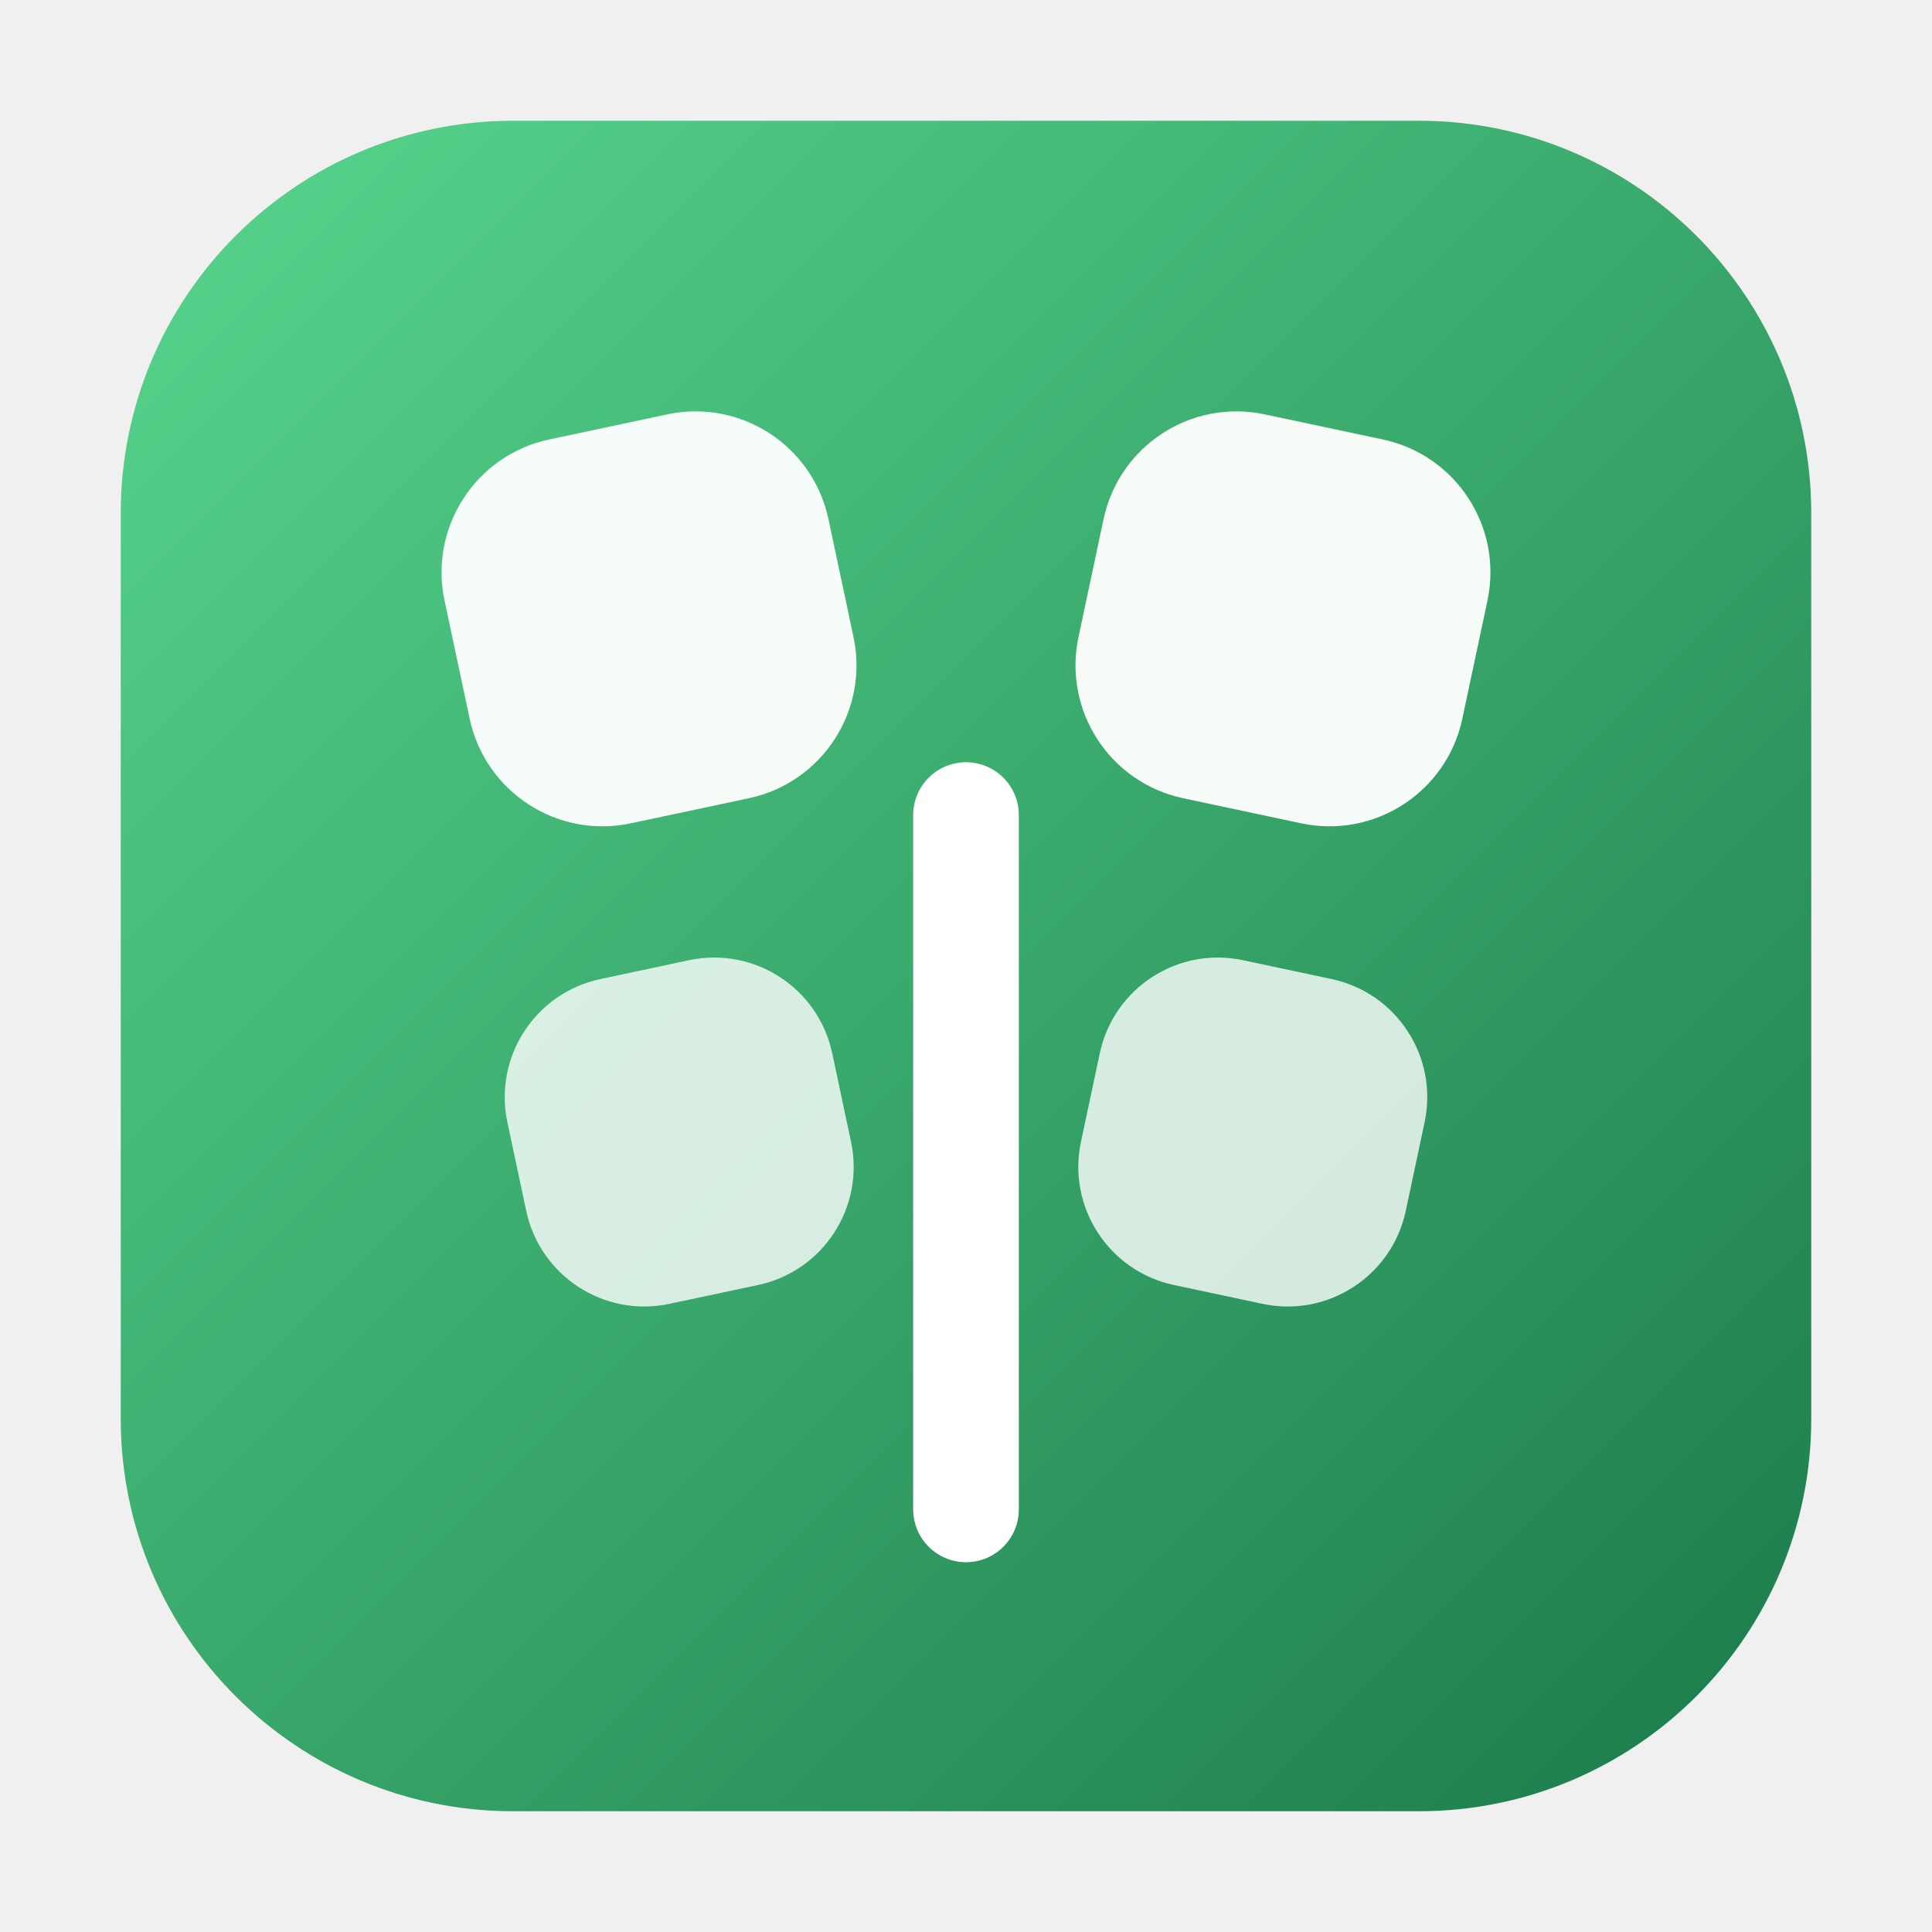
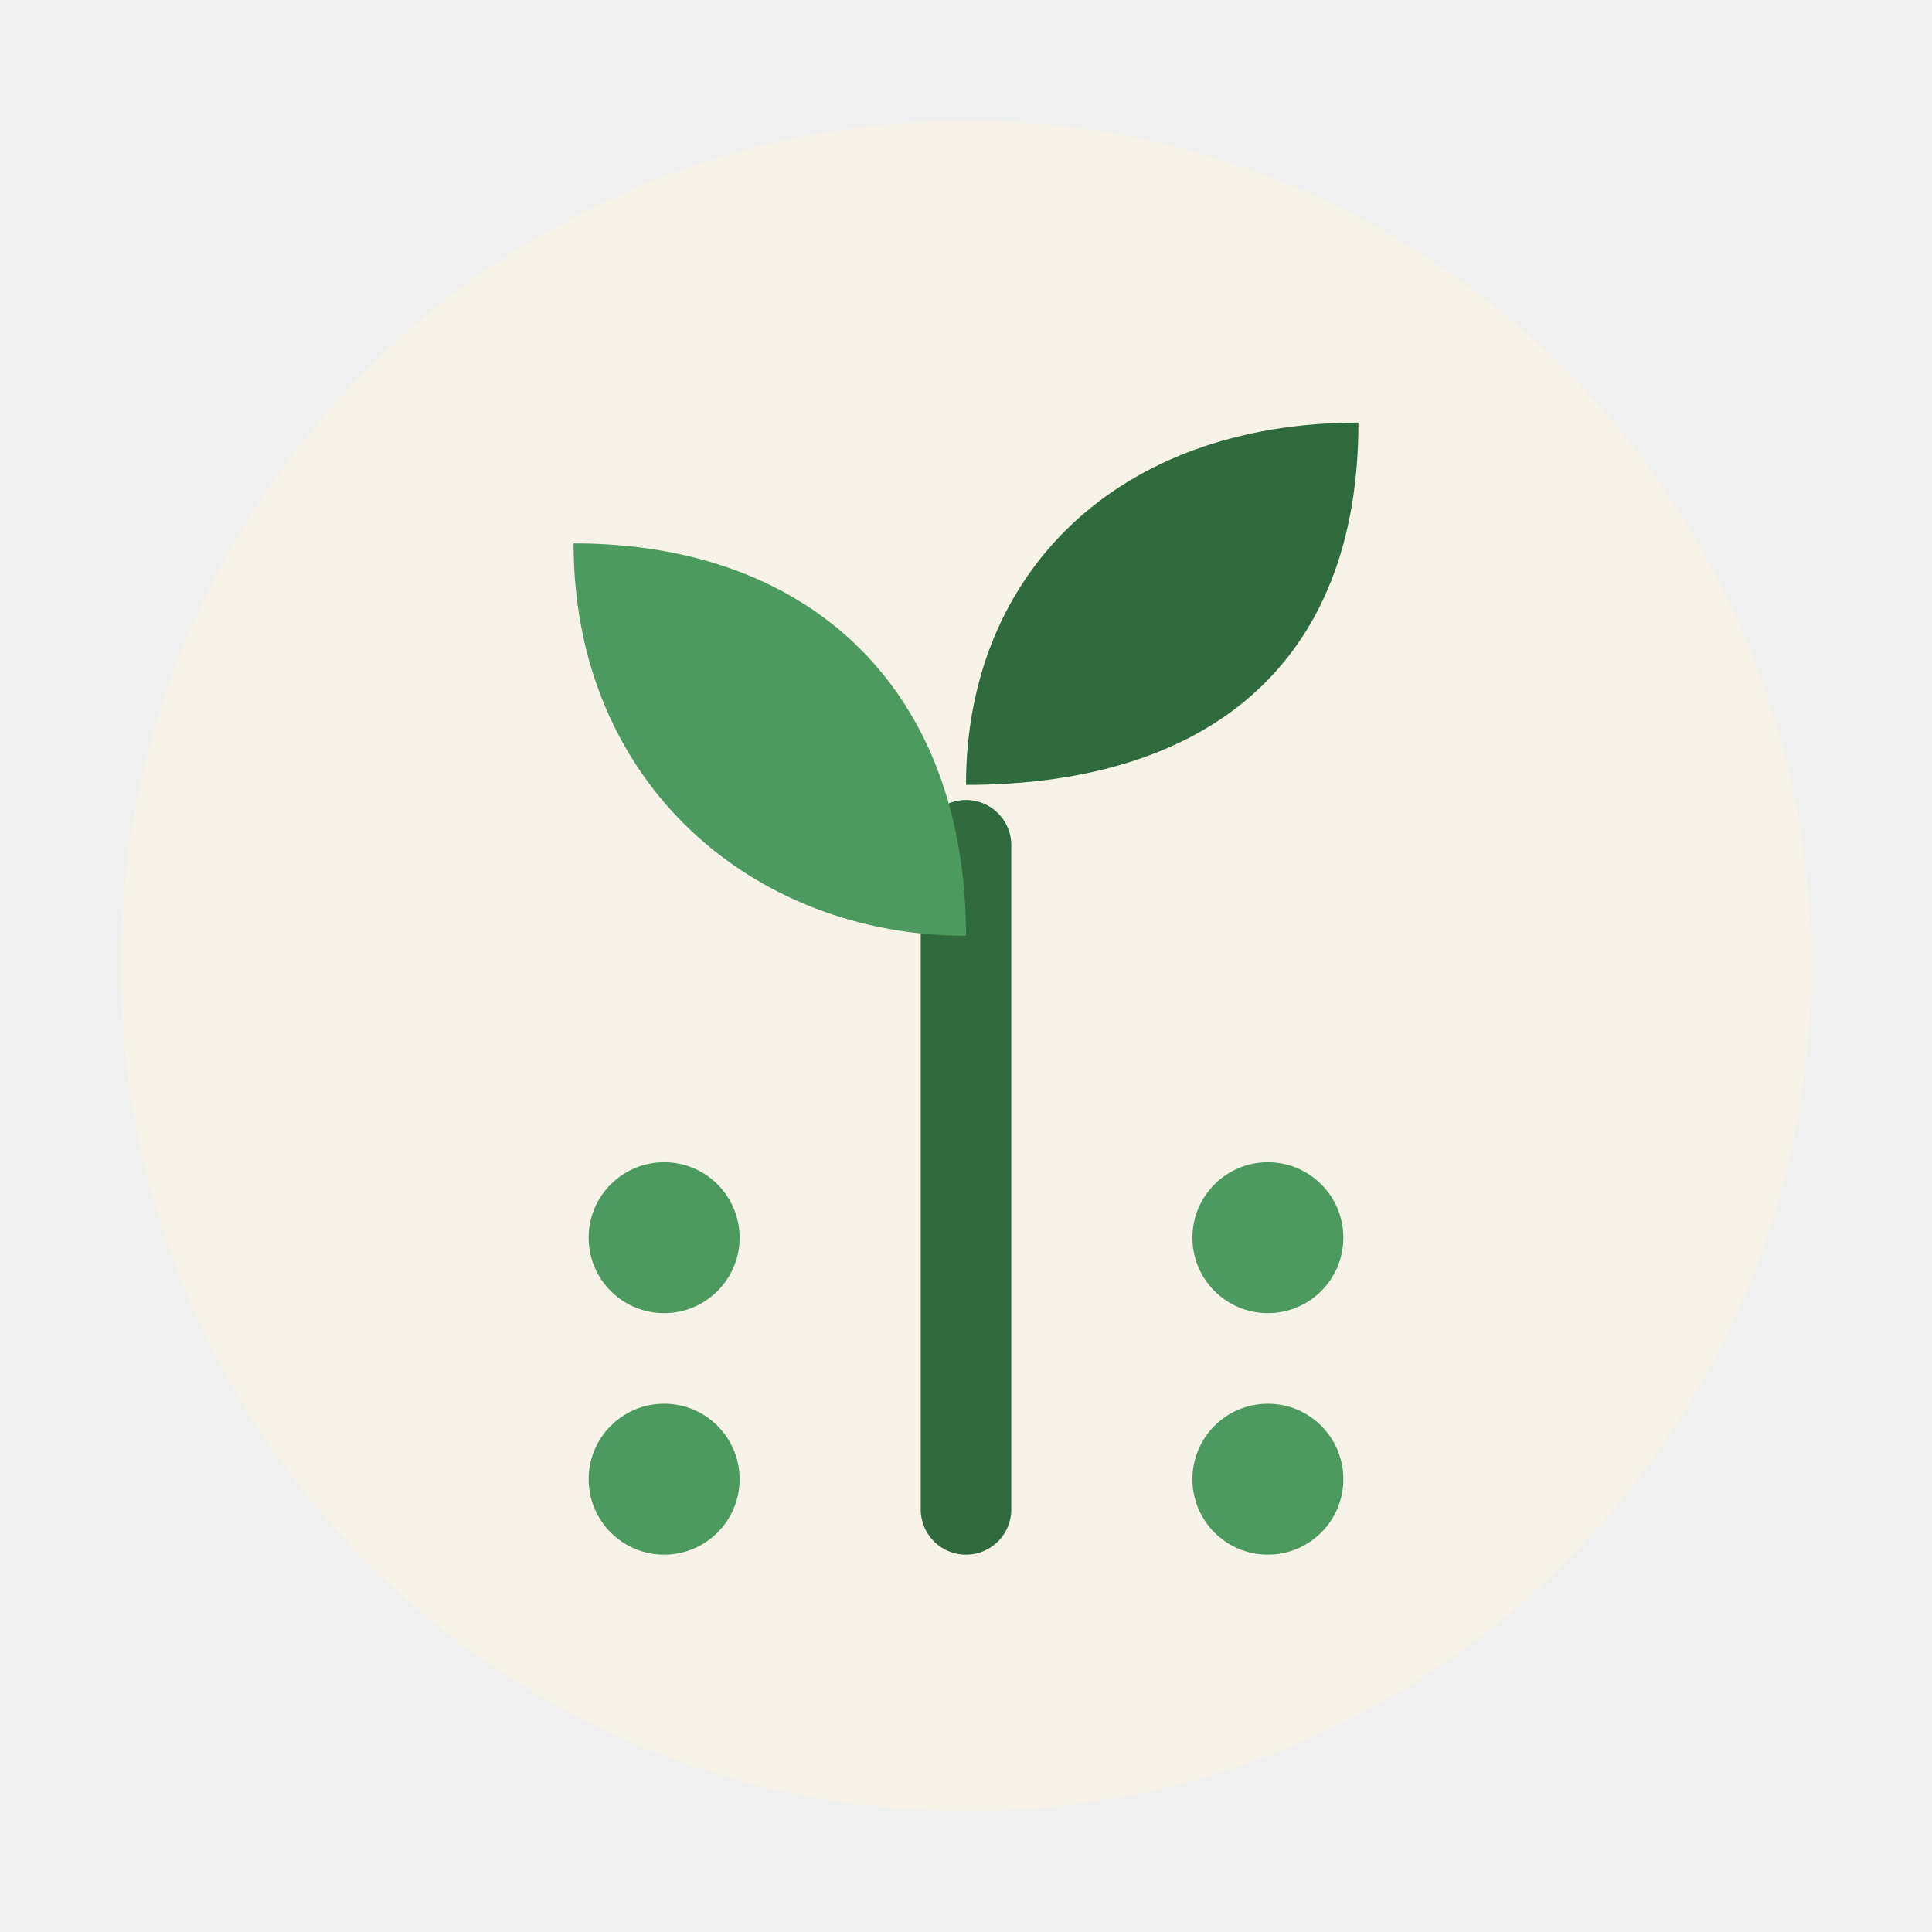
<svg xmlns="http://www.w3.org/2000/svg" width="128" height="128" viewBox="0 0 128 128">
-   <defs>
-     <linearGradient id="backdrop" x1="0" y1="0" x2="1" y2="1">
-       <stop offset="0" stop-color="#57d68d" />
-       <stop offset="1" stop-color="#1b7a4a" />
-     </linearGradient>
-   </defs>
-   <rect x="8" y="8" width="112" height="112" rx="26" fill="url(#backdrop)" />
-   <path d="M64 100 V54" stroke="#fff" stroke-width="7" stroke-linecap="round" fill="none" />
-   <rect x="30" y="28" width="26" height="26" rx="9" fill="#fff" opacity="0.95" transform="rotate(-12 43 41)" />
-   <rect x="72" y="28" width="26" height="26" rx="9" fill="#fff" opacity="0.95" transform="rotate(12 85 41)" />
-   <rect x="34" y="64" width="22" height="22" rx="8" fill="#fff" opacity="0.8" transform="rotate(-12 45 75)" />
-   <rect x="72" y="64" width="22" height="22" rx="8" fill="#fff" opacity="0.8" transform="rotate(12 83 75)" />
+   <rect x="8" y="8" width="112" height="112" rx="56" fill="#f7f3e8" />
+   <path d="M64 100V56" stroke="#2f6b3f" stroke-width="6" stroke-linecap="round" />
+   <path d="M64 62C50 62 38 52 38 36c16 0 26 10 26 26z" fill="#4c9a5f" />
+   <path d="M64 52C64 38 74 28 90 28c0 16-10 24-26 24z" fill="#2f6b3f" />
+   <g fill="#4c9a5f">
+     <circle cx="44" cy="82" r="5" />
+     <circle cx="84" cy="82" r="5" />
+     <circle cx="44" cy="98" r="5" />
+     <circle cx="84" cy="98" r="5" />
+   </g>
</svg>
